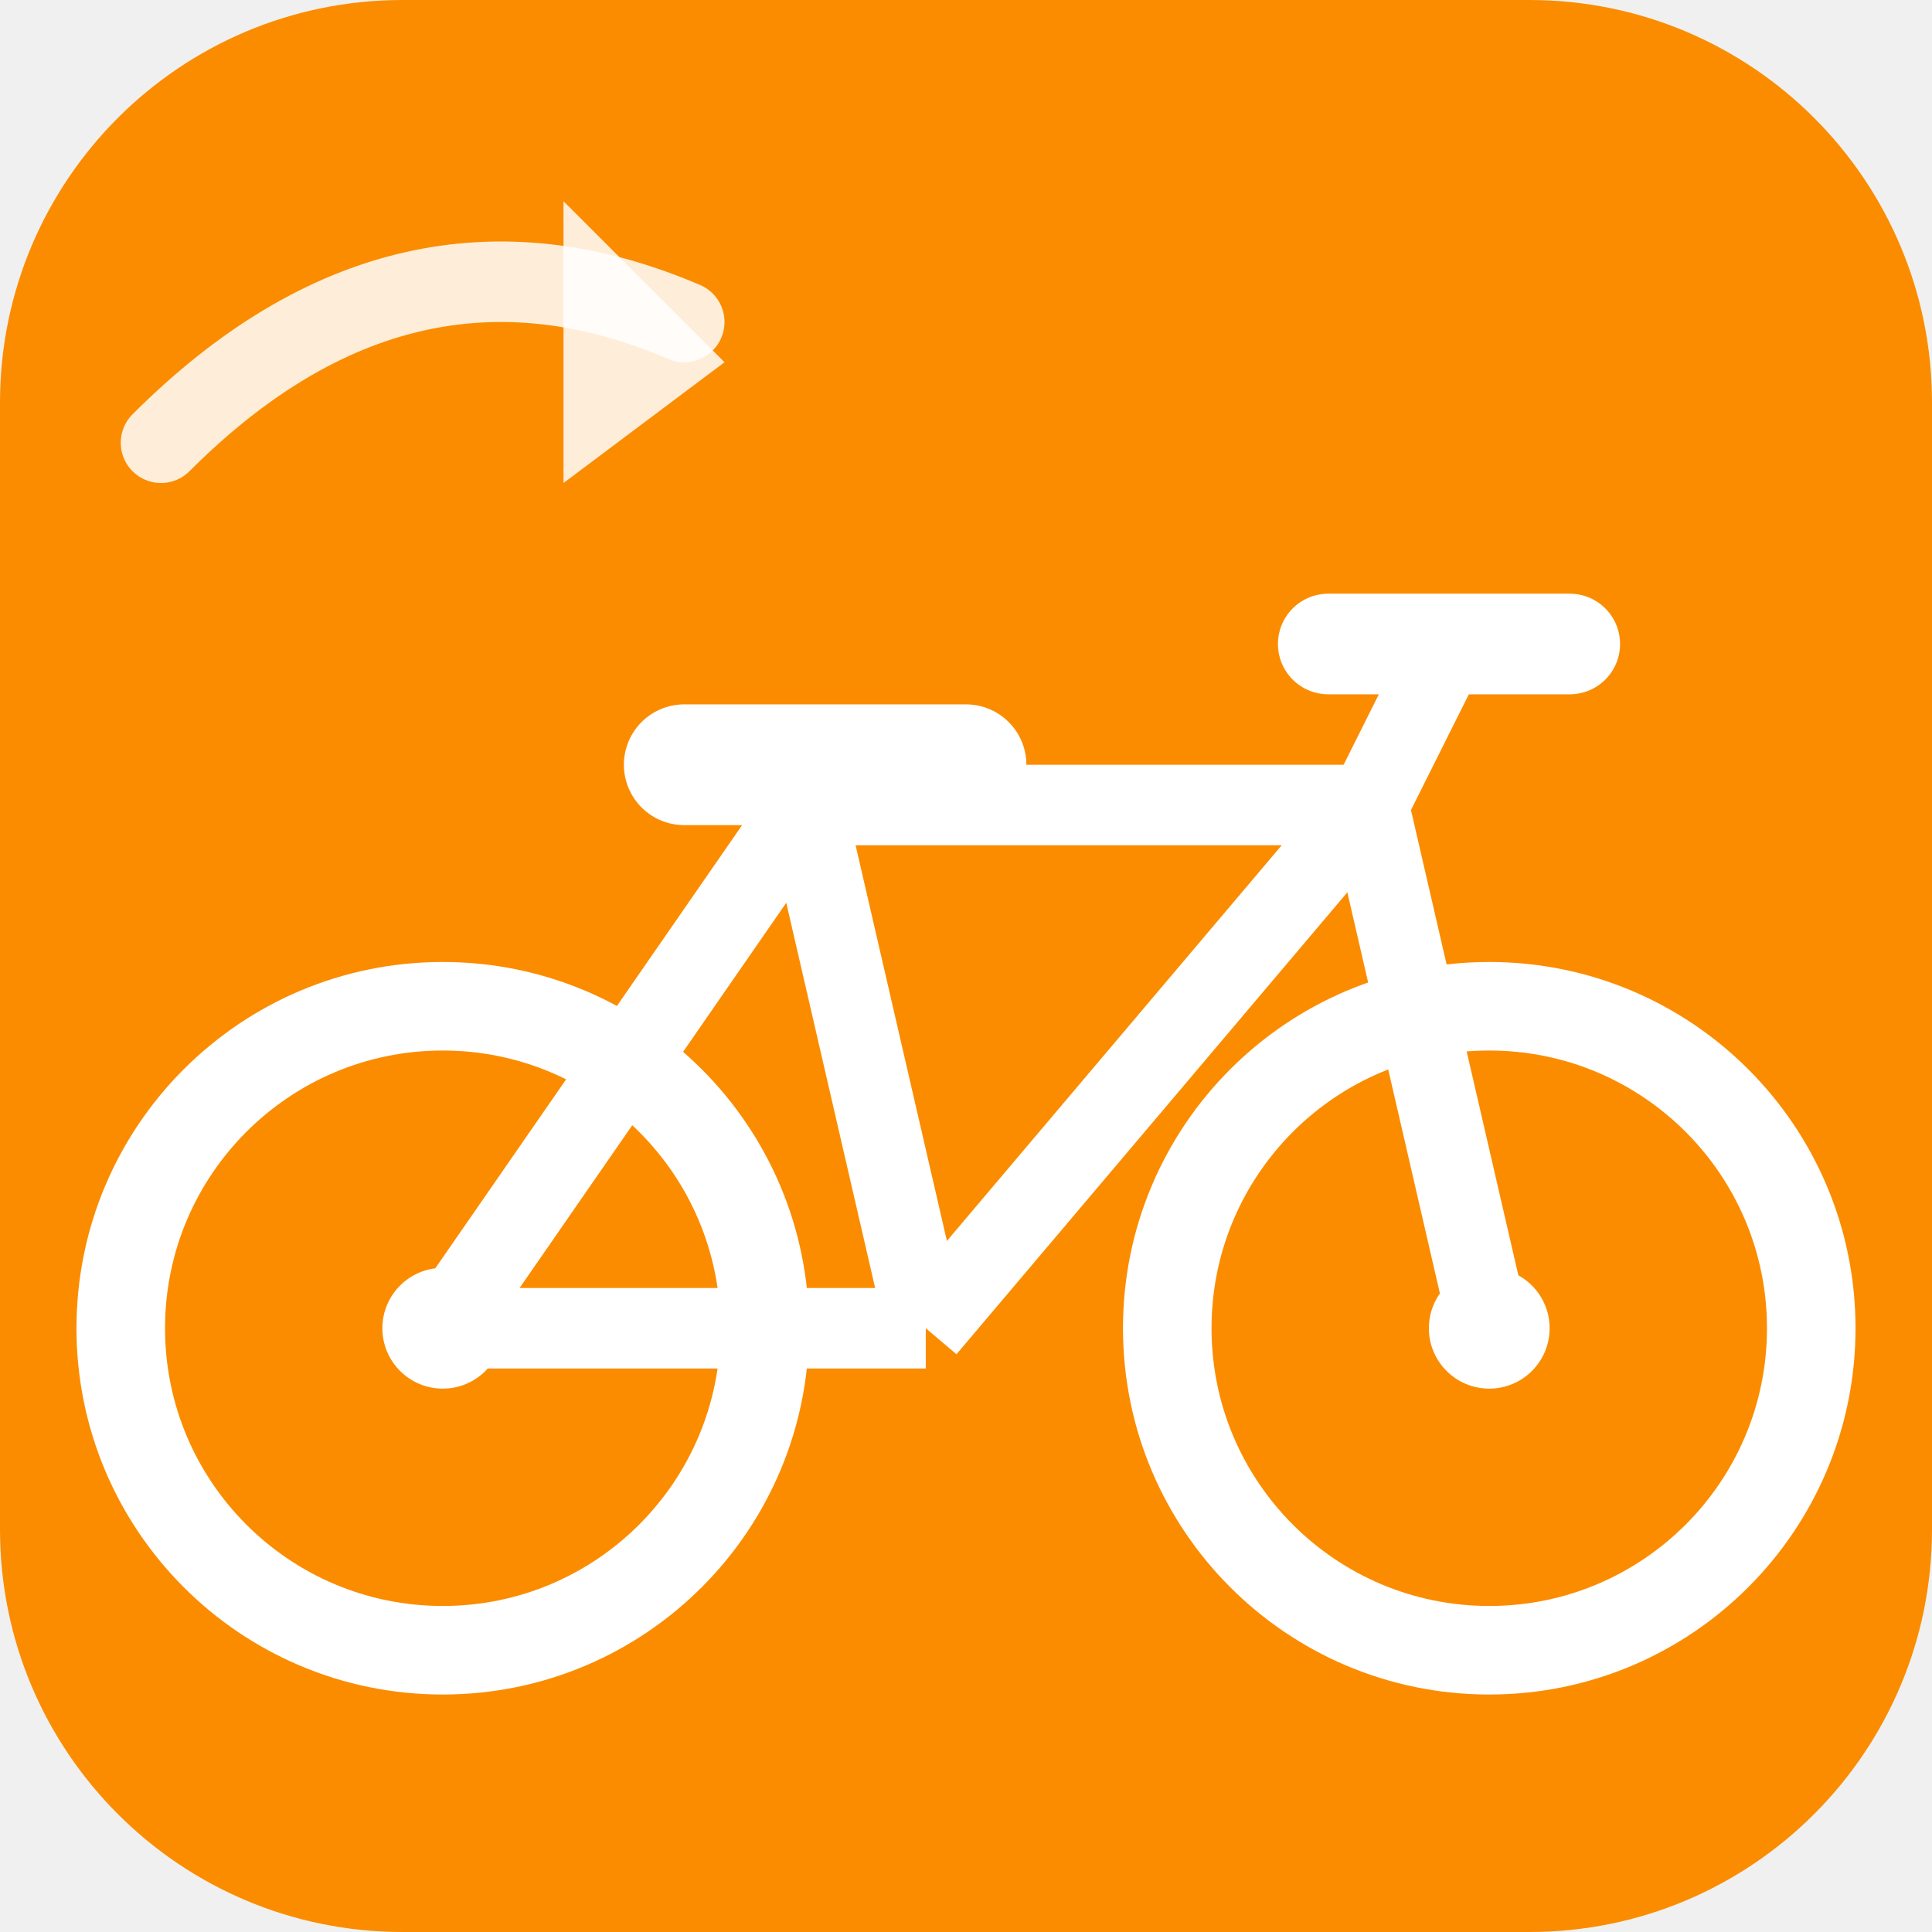
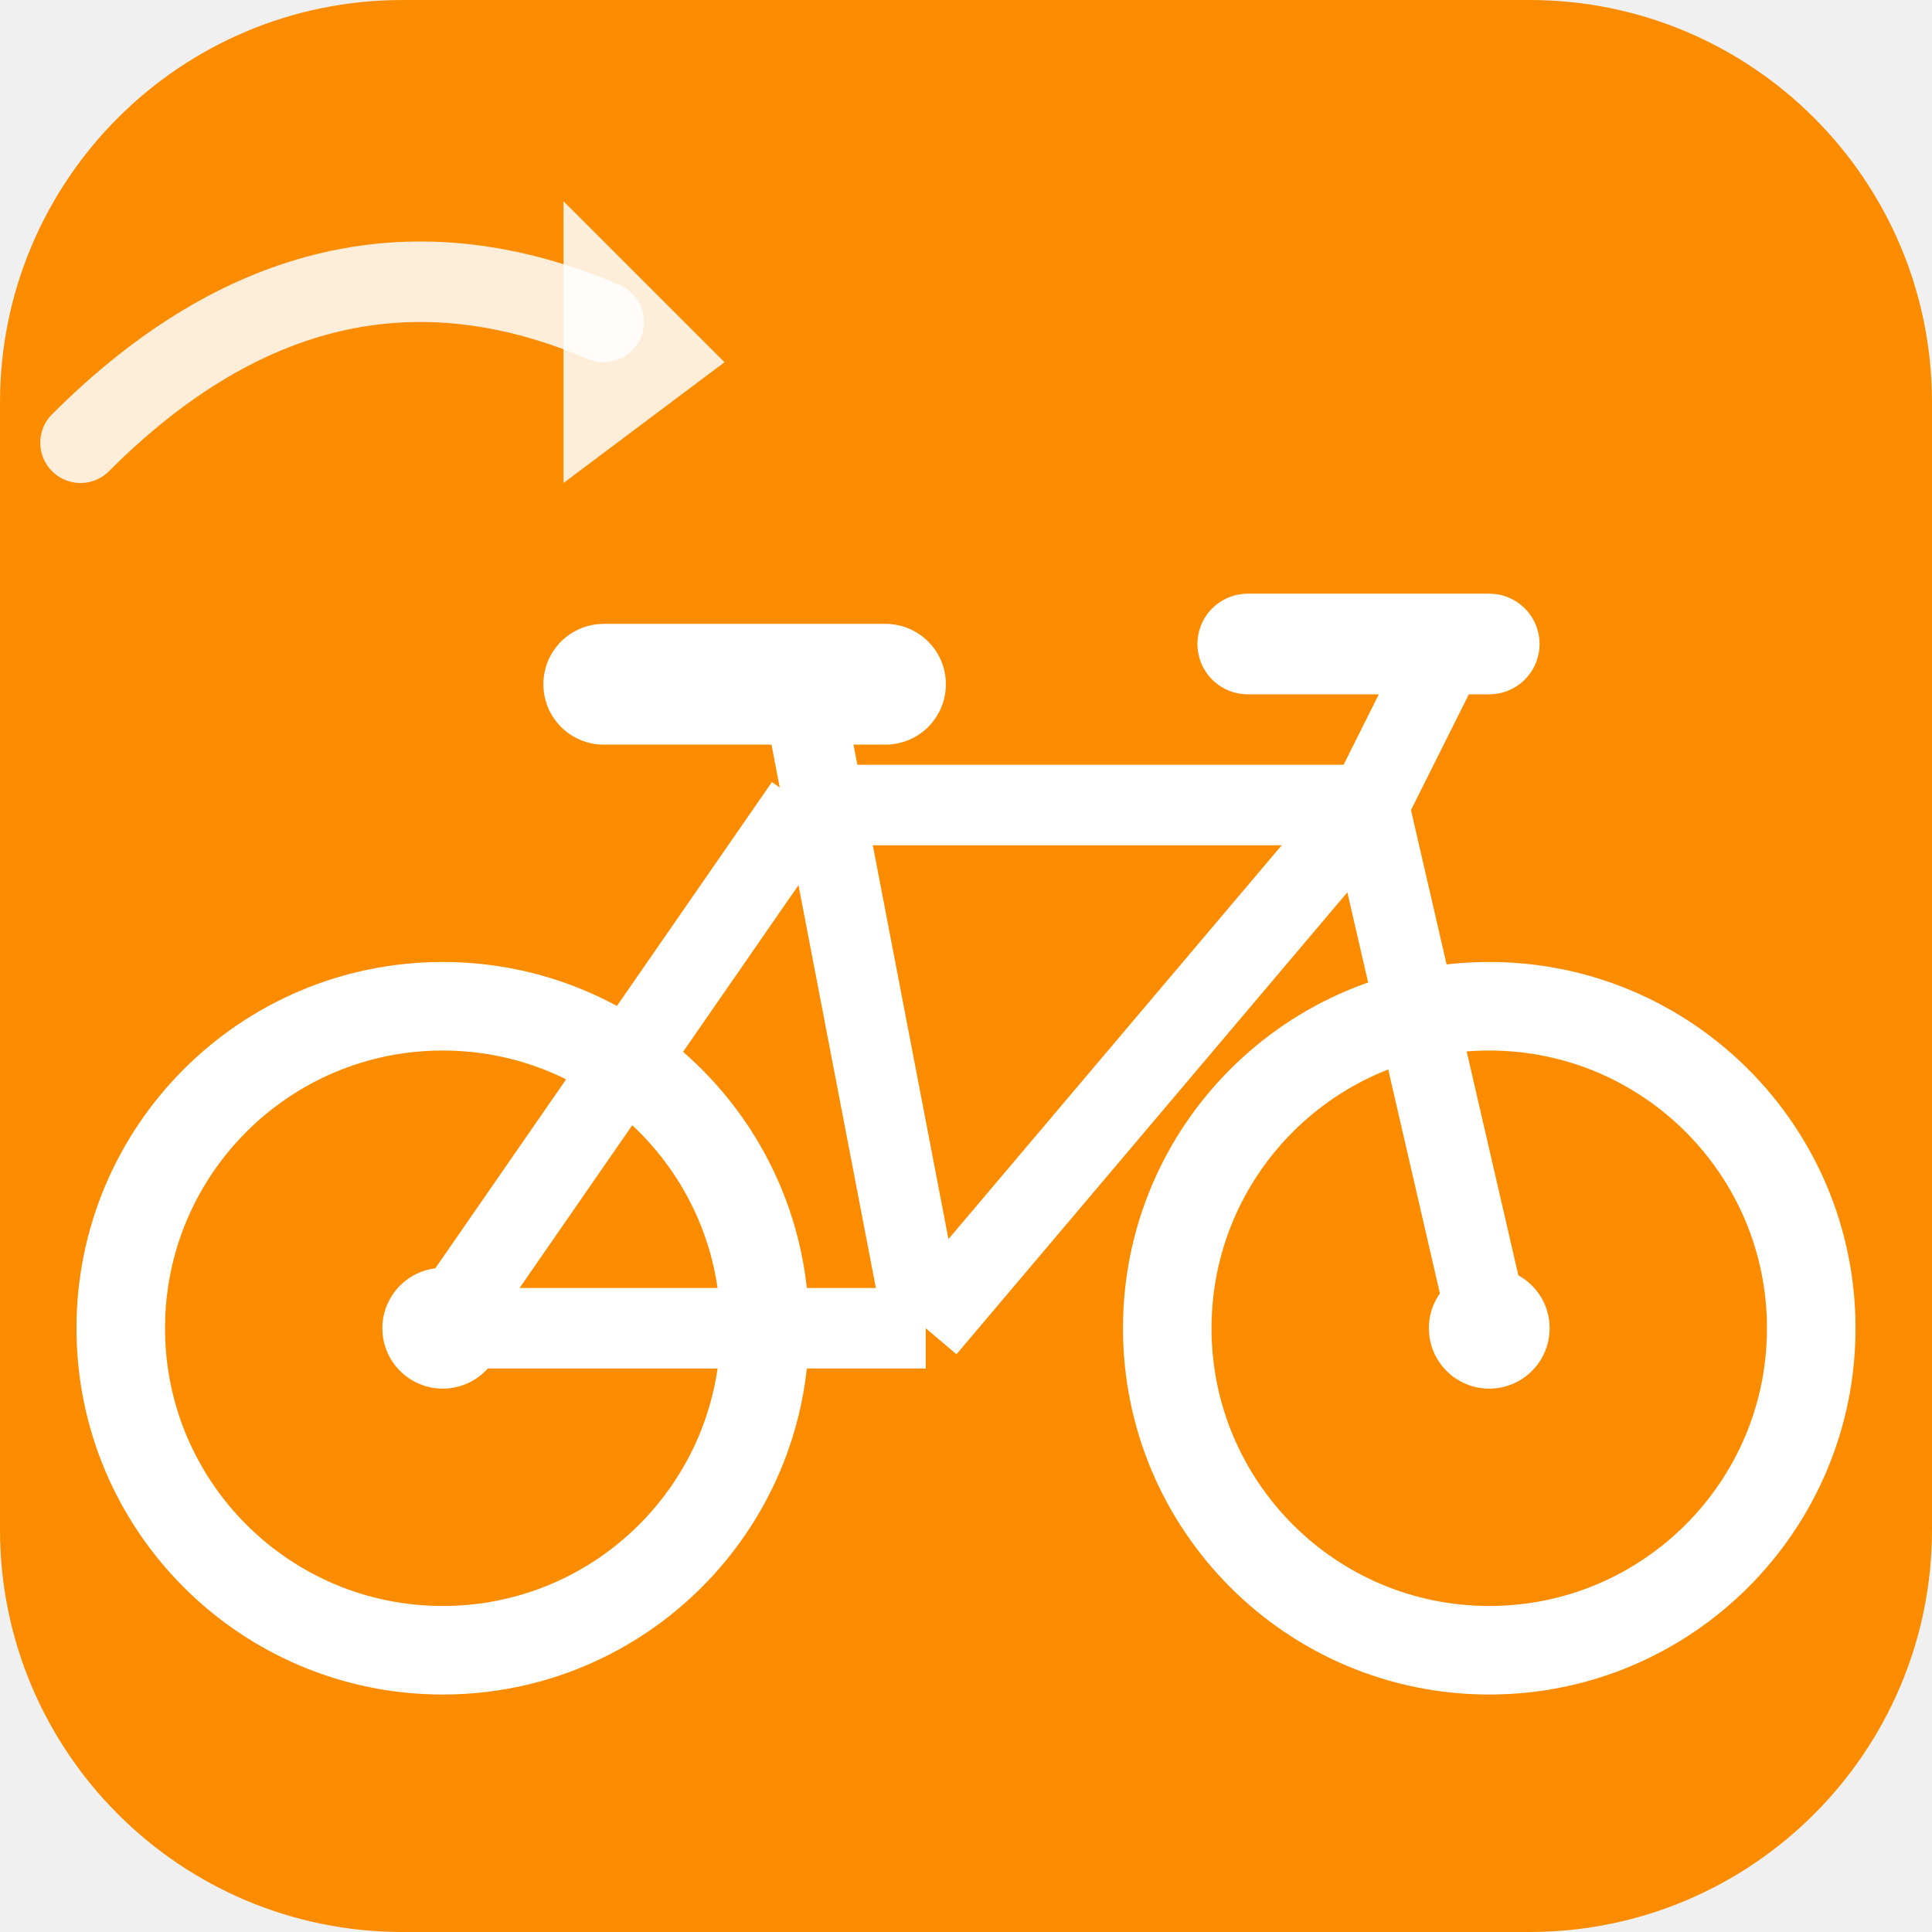
- <svg xmlns="http://www.w3.org/2000/svg" viewBox="0 0 48 48">
-   <rect width="48" height="48" rx="10" fill="#FB8C00" />
-   <circle cx="11" cy="33" r="8" fill="none" stroke="white" stroke-width="2.2" />
-   <circle cx="11" cy="33" r="1.5" fill="white" />
-   <circle cx="37" cy="33" r="8" fill="none" stroke="white" stroke-width="2.2" />
-   <circle cx="37" cy="33" r="1.5" fill="white" />
-   <line x1="11" y1="33" x2="23" y2="33" stroke="white" stroke-width="2" />
-   <line x1="11" y1="33" x2="20" y2="20" stroke="white" stroke-width="2" />
-   <line x1="20" y1="20" x2="23" y2="33" stroke="white" stroke-width="2" />
-   <line x1="20" y1="20" x2="34" y2="20" stroke="white" stroke-width="2" />
-   <line x1="34" y1="20" x2="23" y2="33" stroke="white" stroke-width="2" />
-   <line x1="34" y1="20" x2="37" y2="33" stroke="white" stroke-width="2" />
-   <line x1="17" y1="19" x2="24" y2="19" stroke="white" stroke-width="3" stroke-linecap="round" />
-   <line x1="34" y1="20" x2="36" y2="16" stroke="white" stroke-width="2" stroke-linecap="round" />
-   <line x1="33" y1="16" x2="39" y2="16" stroke="white" stroke-width="2.5" stroke-linecap="round" />
-   <path d="M4 11 Q10 5 17 8" fill="none" stroke="white" stroke-width="2" stroke-linecap="round" opacity="0.85" />
-   <polygon points="14,5 18,9 14,12" fill="white" opacity="0.85" />
+ <svg xmlns="http://www.w3.org/2000/svg" viewBox="0 0 48 48" version="1.1" id="svg12">
+   <defs id="defs12" />
+   <rect width="48" height="48" rx="10" fill="#FB8C00" id="rect1" />
+   <circle cx="11" cy="33" r="8" fill="none" stroke="white" stroke-width="2.2" id="circle1" />
+   <circle cx="11" cy="33" r="1.5" fill="white" id="circle2" />
+   <circle cx="37" cy="33" r="8" fill="none" stroke="white" stroke-width="2.2" id="circle3" />
+   <circle cx="37" cy="33" r="1.5" fill="white" id="circle4" />
+   <line x1="11" y1="33" x2="23" y2="33" stroke="white" stroke-width="2" id="line4" />
+   <line x1="11" y1="33" x2="20" y2="20" stroke="white" stroke-width="2" id="line5" />
+   <line x1="20.027" y1="17.673" x2="22.973" y2="33.008" stroke="#ffffff" stroke-width="2" id="line6" />
+   <line x1="20" y1="20" x2="34" y2="20" stroke="white" stroke-width="2" id="line7" />
+   <line x1="34" y1="20" x2="23" y2="33" stroke="white" stroke-width="2" id="line8" />
+   <line x1="34" y1="20" x2="37" y2="33" stroke="white" stroke-width="2" id="line9" />
+   <line x1="15" y1="17" x2="22" y2="17" stroke="#ffffff" stroke-width="3" stroke-linecap="round" id="line10" />
+   <line x1="34" y1="20" x2="36" y2="16" stroke="white" stroke-width="2" stroke-linecap="round" id="line11" />
+   <line x1="31" y1="16" x2="37" y2="16" stroke="#ffffff" stroke-width="2.5" stroke-linecap="round" id="line12" />
+   <path d="M 2,11 Q 8,5 15,8" fill="none" stroke="#ffffff" stroke-width="2" stroke-linecap="round" opacity="0.85" id="path12" />
+   <polygon points="14,5 18,9 14,12" fill="white" opacity="0.85" id="polygon12" />
</svg>
